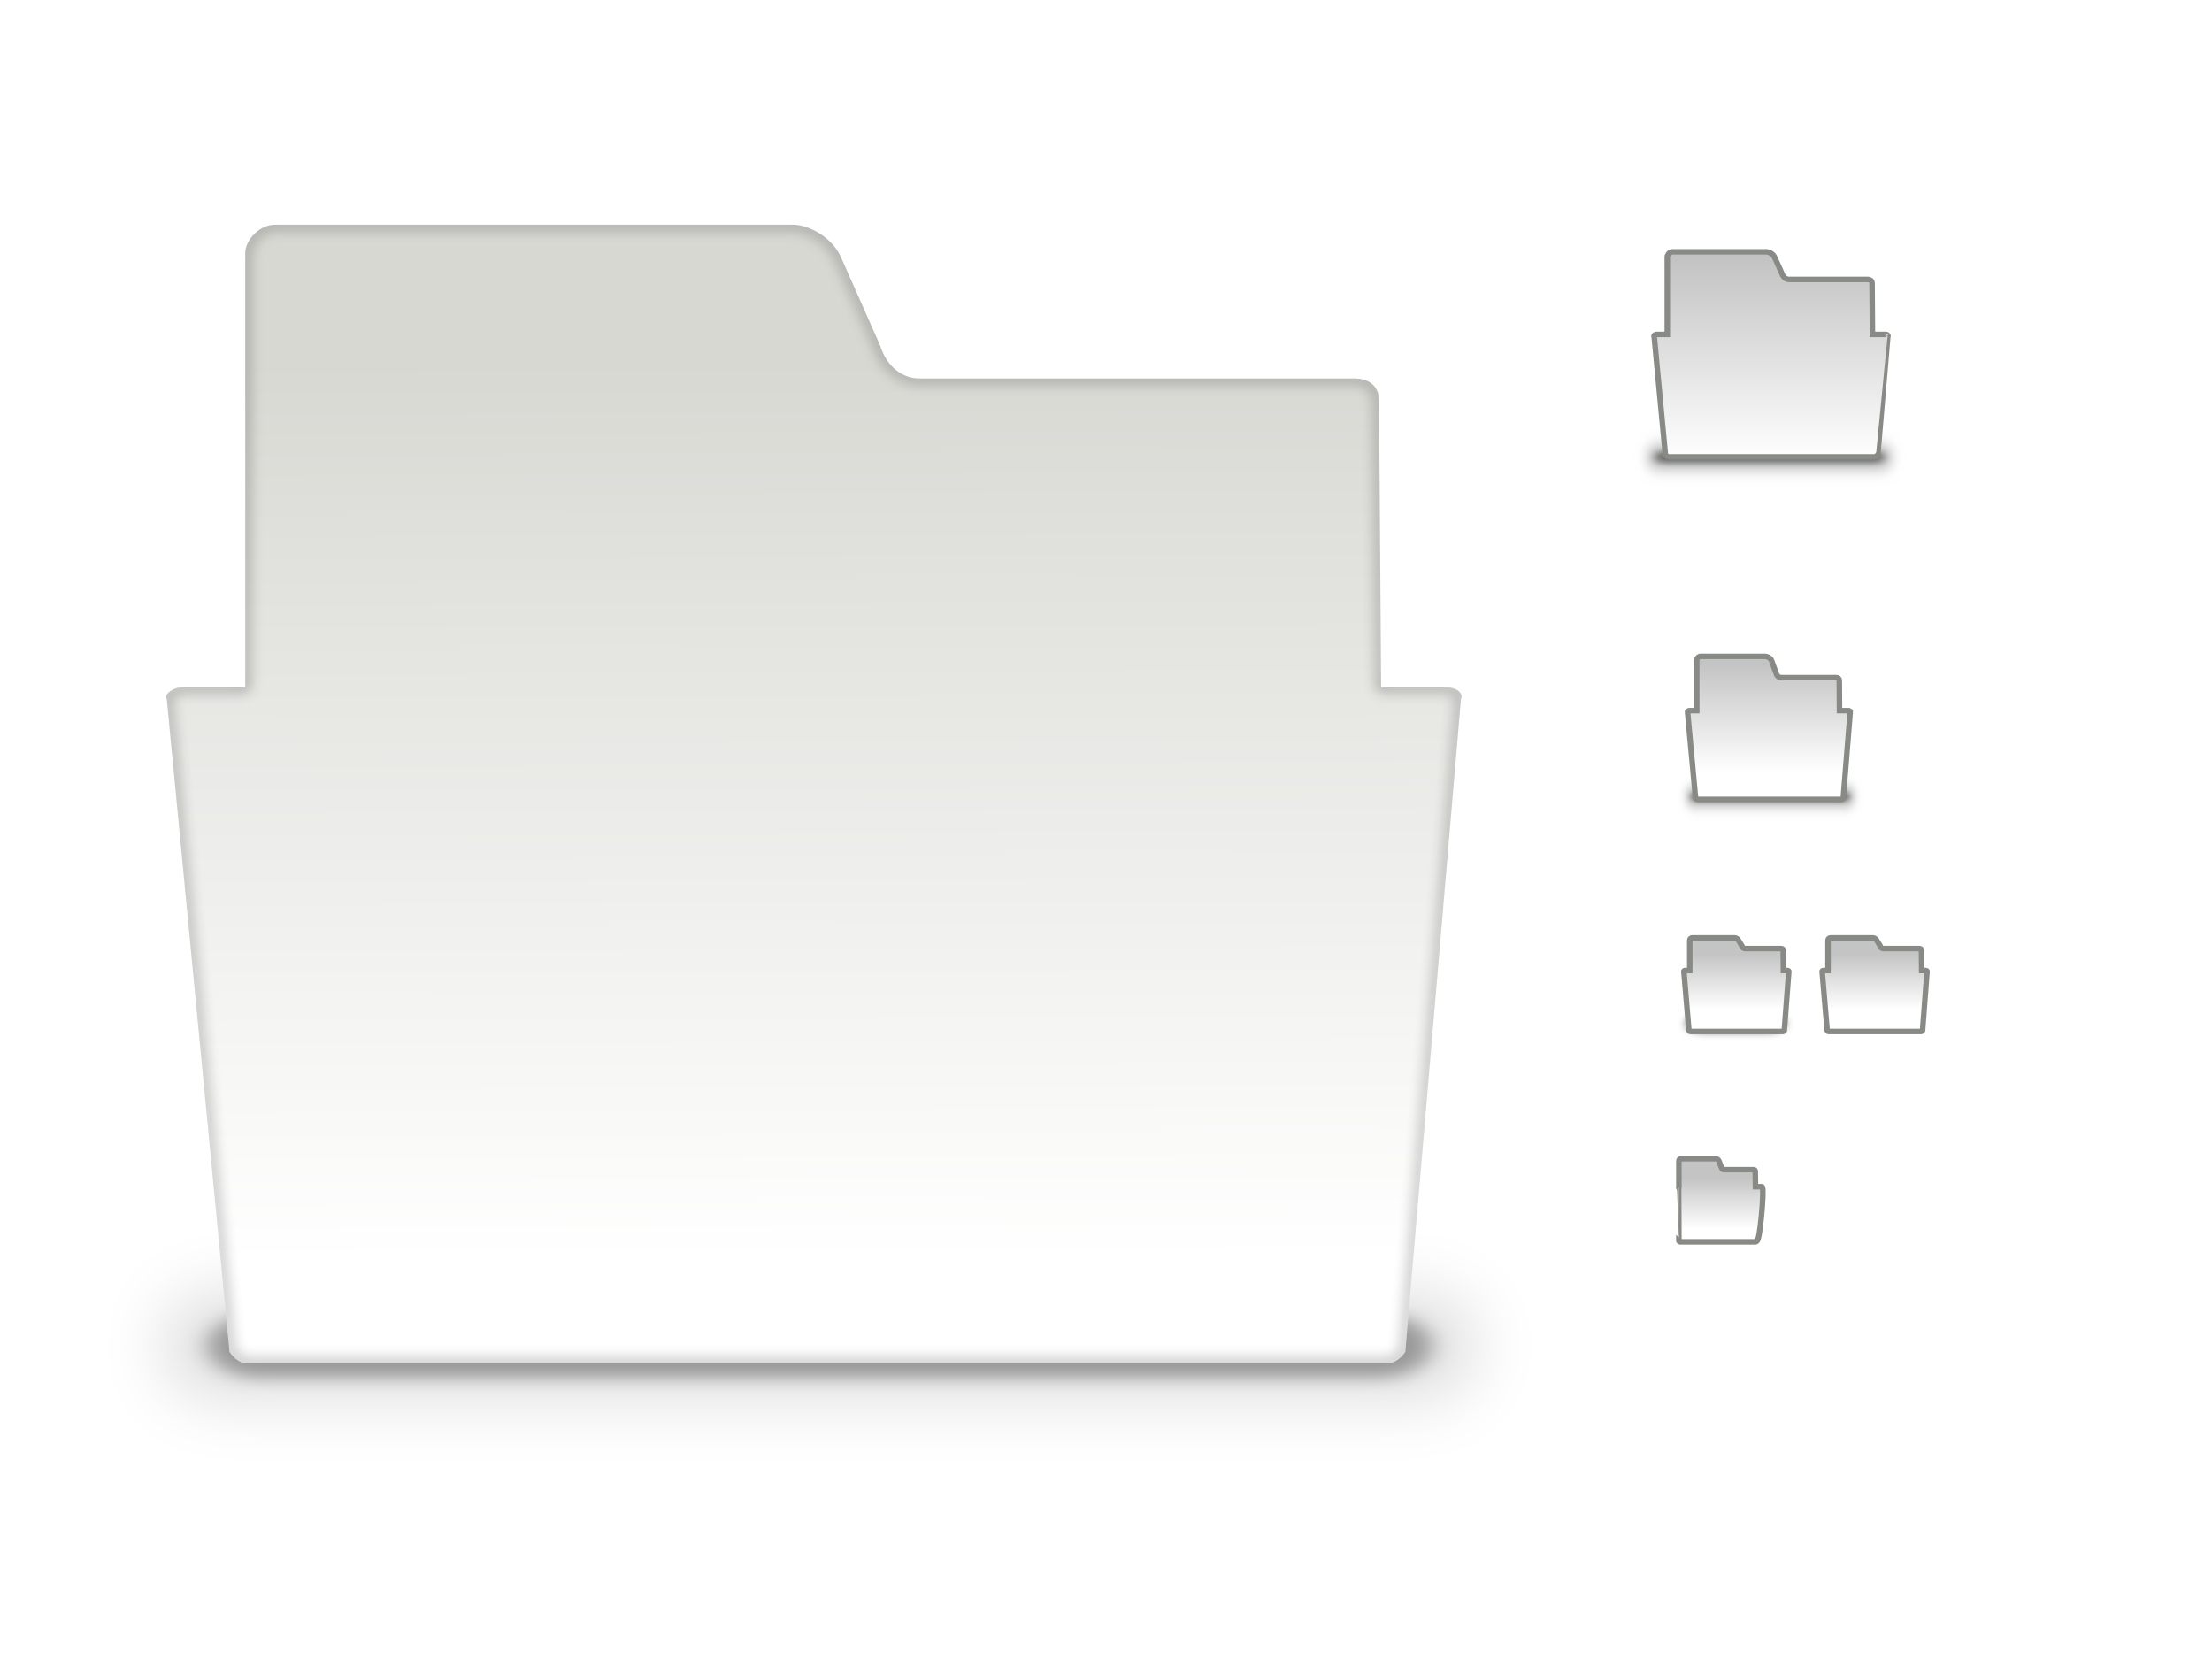
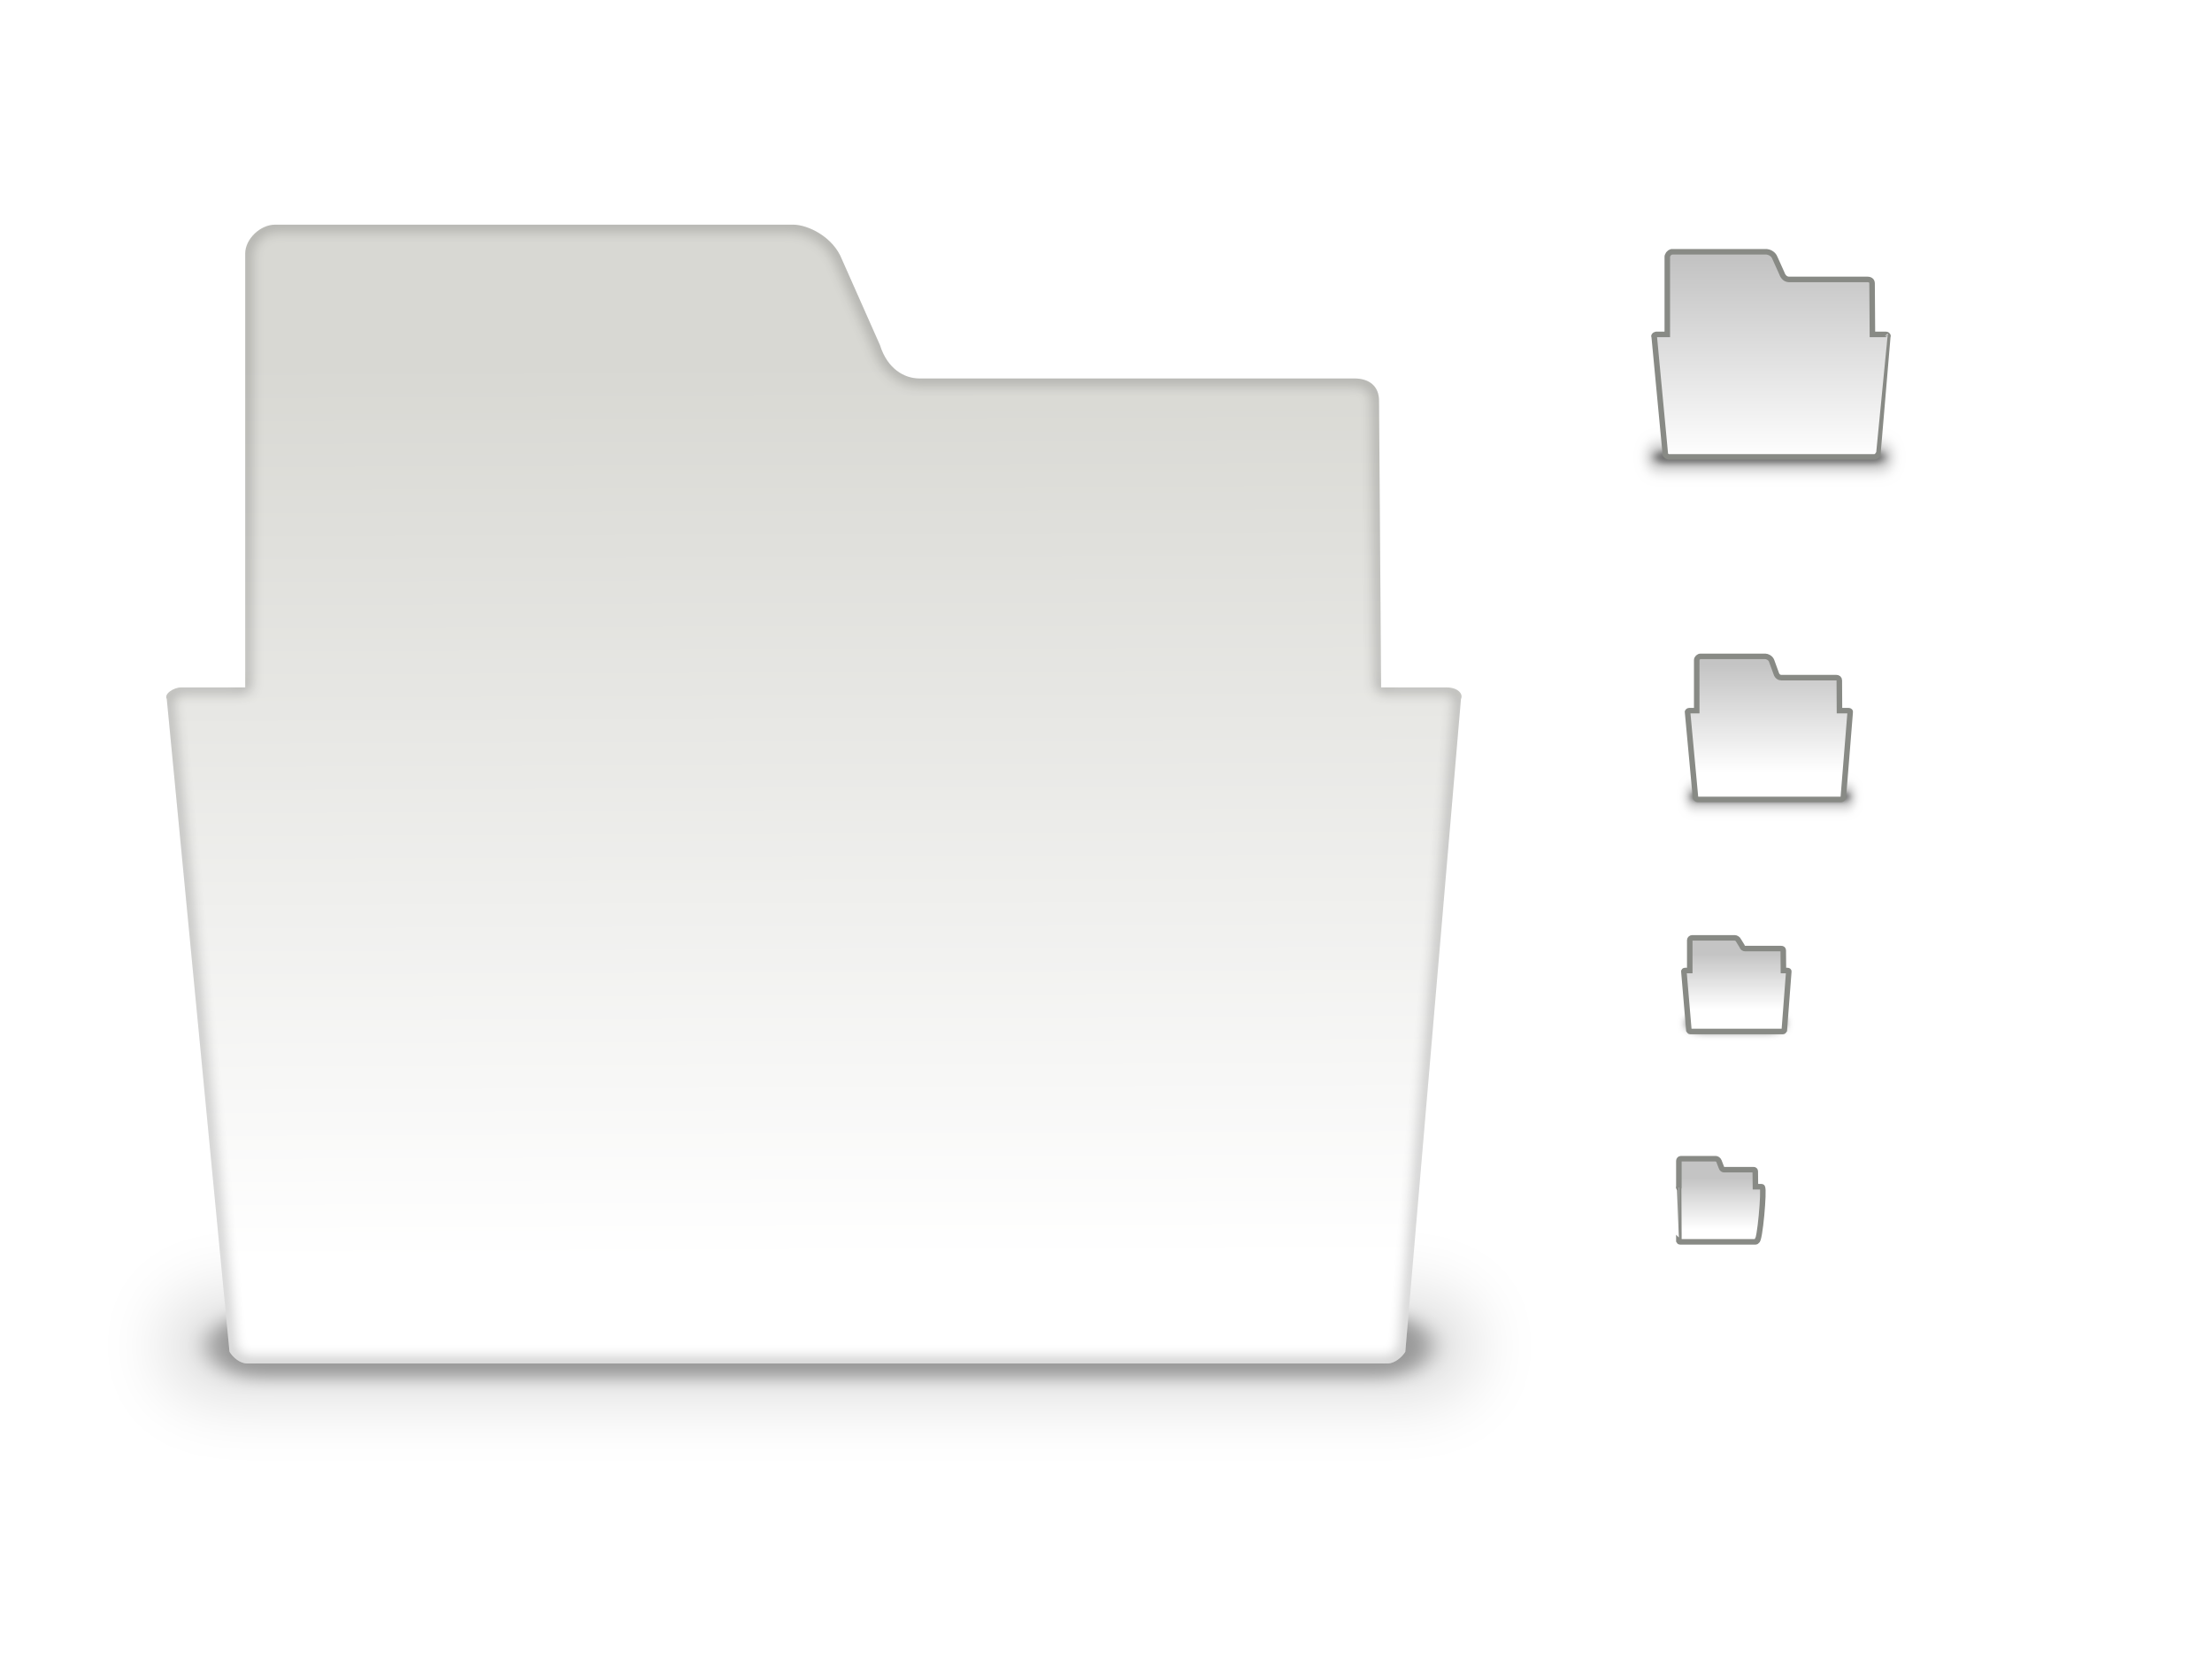
<svg xmlns="http://www.w3.org/2000/svg" xmlns:xlink="http://www.w3.org/1999/xlink" width="400" height="300" id="svg11300" version="1.0" style="enable-background:new">
  <defs id="defs3">
    <linearGradient id="linearGradient5859">
      <stop style="stop-color:#ffffff;stop-opacity:1" offset="0" id="stop5861" />
      <stop style="stop-color:#d8d8d3;stop-opacity:1" offset="1" id="stop5863" />
    </linearGradient>
    <filter id="filter6100" x="-0.043" width="1.086" y="-0.565" height="2.13">
      <feGaussianBlur stdDeviation="0.765" id="feGaussianBlur6102" />
    </filter>
    <filter id="filter6016" x="-0.059" width="1.117" y="-0.768" height="2.536">
      <feGaussianBlur stdDeviation="1.04" id="feGaussianBlur6018" />
    </filter>
    <linearGradient id="linearGradient5521">
      <stop style="stop-color:#ffffff;stop-opacity:1;" offset="0" id="stop5523" />
      <stop style="stop-color:#ffffff;stop-opacity:0;" offset="1" id="stop5525" />
    </linearGradient>
    <filter height="1.596" y="-0.298" width="1.046" x="-0.023" id="filter5815">
      <feGaussianBlur id="feGaussianBlur5817" stdDeviation="0.403" />
    </filter>
    <filter id="filter6666" x="-0.093" width="1.186" y="-0.547" height="2.094">
      <feGaussianBlur stdDeviation="1.653" id="feGaussianBlur6668" />
    </filter>
    <linearGradient id="linearGradient5217">
      <stop style="stop-color:#ffffff;stop-opacity:1;" offset="0" id="stop5219" />
      <stop style="stop-color:#c0c0c0;stop-opacity:1;" offset="1" id="stop5221" />
    </linearGradient>
    <linearGradient xlink:href="#linearGradient5217" id="linearGradient5280" gradientUnits="userSpaceOnUse" gradientTransform="matrix(1.219464,0,0,1.17365,-7.580021,-0.39904)" x1="26.716" y1="36.849" x2="26.716" y2="4.383" />
    <radialGradient xlink:href="#linearGradient5521" id="radialGradient5896" gradientUnits="userSpaceOnUse" gradientTransform="matrix(1,0,0,0.6017315,0,9.61122)" cx="25.558" cy="6.613" fx="25.558" fy="6.613" r="20.701" />
    <linearGradient xlink:href="#linearGradient5859" id="linearGradient5916" gradientUnits="userSpaceOnUse" x1="25.441" y1="33.555" x2="25.336" y2="8.589" gradientTransform="matrix(6.753076,0,0,6.514374,-29.47318,9.355758)" />
    <clipPath clipPathUnits="userSpaceOnUse" id="clipPath5923">
      <path style="fill:url(#linearGradient5927);fill-opacity:1;fill-rule:nonzero;stroke:none;stroke-width:0.151;stroke-miterlimit:4;stroke-dasharray:none;stroke-opacity:1" d="M 29.75,20.625 C 27.049,20.625 24.344,23.238 24.344,25.844 L 24.344,104.312 L 12.719,104.312 C 11.438,104.312 9.602,105.466 10.156,106.406 C 10.156,106.406 21.5,224.438 21.5,224.438 C 22.139,225.49 23.407,226.562 24.688,226.562 L 230.938,226.562 C 232.218,226.562 233.569,225.378 234.125,224.438 C 234.125,224.438 244.188,106.406 244.188,106.406 C 244.657,105.433 243.546,104.312 241.625,104.312 L 229.75,104.312 L 229.375,52.469 C 229.375,49.863 227.639,48.438 224.938,48.438 L 146.25,48.438 C 143.549,48.438 140.476,46.729 139.125,42.406 L 132.25,26.906 C 130.655,22.829 126.107,20.625 123.406,20.625 L 29.75,20.625 z" id="path5925" />
    </clipPath>
    <linearGradient xlink:href="#linearGradient5859" id="linearGradient5927" gradientUnits="userSpaceOnUse" gradientTransform="matrix(6.753076,0,0,6.514374,-49.47318,-10.64424)" x1="25.441" y1="33.555" x2="25.336" y2="8.589" />
    <filter id="filter5949">
      <feGaussianBlur stdDeviation="1.236" id="feGaussianBlur5951" />
    </filter>
    <linearGradient y2="11.804" x2="26.716" y1="35.756" x1="26.716" gradientTransform="matrix(0.8460496,0,0,-0.8157978,-6.587689,33.25973)" gradientUnits="userSpaceOnUse" id="linearGradient6401" xlink:href="#linearGradient6403" />
    <linearGradient id="linearGradient6403">
      <stop id="stop6405" offset="0" style="stop-color:#c4c4c4;stop-opacity:1;" />
      <stop id="stop6407" offset="1" style="stop-color:#ffffff;stop-opacity:1;" />
    </linearGradient>
    <linearGradient xlink:href="#linearGradient6403" id="linearGradient6158" gradientUnits="userSpaceOnUse" gradientTransform="matrix(0.8460496,0,0,-0.8157978,13.41231,53.25973)" x1="351.147" y1="-195.809" x2="351.147" y2="-207.177" />
    <linearGradient xlink:href="#linearGradient6403" id="linearGradient4947" gradientUnits="userSpaceOnUse" gradientTransform="matrix(0.8460496,0,0,-0.8157978,13.41231,53.25973)" x1="353.511" y1="-146.164" x2="353.511" y2="-158.441" />
  </defs>
  <g id="layer3" style="display:none">
    <rect style="opacity:1;fill:#eeeeec;fill-opacity:1;fill-rule:nonzero;stroke:none;stroke-width:2;stroke-linecap:butt;stroke-linejoin:miter;marker:none;marker-start:none;marker-mid:none;marker-end:none;stroke-miterlimit:4;stroke-dasharray:none;stroke-dashoffset:0;stroke-opacity:1;visibility:visible;display:inline;overflow:visible;enable-background:accumulate" id="rect6282" width="256" height="256" x="20" y="20" />
    <rect y="39.996" x="296.062" height="48" width="48" id="rect6284" style="opacity:1;fill:#eeeeec;fill-opacity:1;fill-rule:nonzero;stroke:none;stroke-width:2;stroke-linecap:butt;stroke-linejoin:miter;marker:none;marker-start:none;marker-mid:none;marker-end:none;stroke-miterlimit:4;stroke-dasharray:none;stroke-dashoffset:0;stroke-opacity:1;visibility:visible;display:inline;overflow:visible;enable-background:accumulate" />
    <rect style="opacity:1;fill:#eeeeec;fill-opacity:1;fill-rule:nonzero;stroke:none;stroke-width:2;stroke-linecap:butt;stroke-linejoin:miter;marker:none;marker-start:none;marker-mid:none;marker-end:none;stroke-miterlimit:4;stroke-dasharray:none;stroke-dashoffset:0;stroke-opacity:1;visibility:visible;display:inline;overflow:visible;enable-background:accumulate" id="rect6592" width="32" height="32" x="303" y="115.996" />
    <rect y="167.059" x="303" height="22" width="22" id="rect6749" style="opacity:1;fill:#eeeeec;fill-opacity:1;fill-rule:nonzero;stroke:none;stroke-width:2;stroke-linecap:butt;stroke-linejoin:miter;marker:none;marker-start:none;marker-mid:none;marker-end:none;stroke-miterlimit:4;stroke-dasharray:none;stroke-dashoffset:0;stroke-opacity:1;visibility:visible;display:inline;overflow:visible;enable-background:accumulate" />
    <rect style="opacity:1;fill:#eeeeec;fill-opacity:1;fill-rule:nonzero;stroke:none;stroke-width:2;stroke-linecap:butt;stroke-linejoin:miter;marker:none;marker-start:none;marker-mid:none;marker-end:none;stroke-miterlimit:4;stroke-dasharray:none;stroke-dashoffset:0;stroke-opacity:1;visibility:visible;display:inline;overflow:visible;enable-background:accumulate" id="rect6833" width="16" height="16" x="303" y="209" />
-     <rect style="opacity:1;fill:#eeeeec;fill-opacity:1;fill-rule:nonzero;stroke:none;stroke-width:2;stroke-linecap:butt;stroke-linejoin:miter;marker:none;marker-start:none;marker-mid:none;marker-end:none;stroke-miterlimit:4;stroke-dasharray:none;stroke-dashoffset:0;stroke-opacity:1;visibility:visible;display:inline;overflow:visible;enable-background:accumulate" id="rect8104" width="24" height="24" x="327" y="165.996" />
+     <rect style="opacity:1;fill:#eeeeec;fill-opacity:1;fill-rule:nonzero;stroke:none;stroke-width:2;stroke-linecap:butt;stroke-linejoin:miter;marker:none;marker-start:none;marker-mid:none;marker-end:none;stroke-miterlimit:4;stroke-dasharray:none;stroke-dashoffset:0;stroke-opacity:1;visibility:visible;display:inline;overflow:visible;enable-background:accumulate" id="rect8104" width="24" height="24" x="302" y="166" />
  </g>
  <g id="layer1" style="display:inline">
    <rect transform="matrix(0.4266683,0,0,0.4262218,303.4825,167.7778)" ry="8.505" rx="8.496" y="37" x="3" height="7.25" width="42.75" id="rect6753" style="opacity:0.583;fill:#000000;fill-opacity:1;fill-rule:nonzero;stroke:none;stroke-width:1;stroke-linecap:square;stroke-linejoin:round;marker:none;marker-start:none;marker-mid:none;marker-end:none;stroke-miterlimit:10;stroke-dasharray:none;stroke-dashoffset:0;stroke-opacity:1;visibility:visible;display:inline;overflow:visible;filter:url(#filter6666);enable-background:accumulate" />
    <path style="opacity:1;fill:url(#linearGradient4947);fill-opacity:1;fill-rule:nonzero;stroke:#888a85;stroke-width:1;stroke-linecap:butt;stroke-linejoin:miter;marker:none;marker-start:none;marker-mid:none;marker-end:none;stroke-miterlimit:4;stroke-dasharray:none;stroke-dashoffset:0;stroke-opacity:1;visibility:visible;display:inline;overflow:visible;enable-background:accumulate" d="M 306,169.594 C 305.778,169.594 305.562,169.793 305.562,170 L 305.562,175.5 L 304.688,175.5 C 304.585,175.5 304.456,175.609 304.5,175.688 C 304.5,175.688 305.406,186.344 305.406,186.344 C 305.457,186.432 305.554,186.531 305.656,186.531 L 322.406,186.531 C 322.508,186.531 322.612,186.422 322.656,186.344 C 322.656,186.344 323.469,175.688 323.469,175.688 C 323.506,175.606 323.403,175.5 323.25,175.5 L 322.5,175.5 L 322.469,171.844 C 322.469,171.637 322.316,171.531 322.094,171.531 L 315.562,171.531 C 315.34,171.531 315.111,171.406 315,171.062 L 314.406,170.094 C 314.275,169.77 313.91,169.594 313.688,169.594 L 306,169.594 z" id="path6757" />
    <path style="opacity:1;fill:url(#linearGradient6158);fill-opacity:1;fill-rule:nonzero;stroke:#888a85;stroke-width:1;stroke-linecap:butt;stroke-linejoin:miter;marker:none;marker-start:none;marker-mid:none;marker-end:none;stroke-miterlimit:4;stroke-dasharray:none;stroke-dashoffset:0;stroke-opacity:1;visibility:visible;display:inline;overflow:visible;enable-background:accumulate" d="M 303.938,209.531 C 303.756,209.531 303.594,209.722 303.594,209.906 L 303.594,214.656 C 303.558,214.686 303.544,214.715 303.562,214.75 C 303.563,214.75 303.588,221.528 303.594,223.281 C 303.595,223.512 303.594,224.406 303.594,224.406 C 303.635,224.484 303.698,224.562 303.781,224.562 L 317.5,224.562 C 317.583,224.563 317.651,224.476 317.688,224.406 C 318.245,224.685 319.065,214.939 318.688,214.75 C 318.718,214.678 318.656,214.594 318.531,214.594 L 317.438,214.594 L 317.406,211.796 C 317.406,211.613 317.275,211.515 317.094,211.515 L 311.781,211.515 C 311.6,211.515 311.372,211.414 311.281,211.109 L 310.844,209.969 C 310.737,209.681 310.431,209.531 310.25,209.531 L 303.938,209.531 z" id="path6841" />
    <g id="g6684" style="opacity:0.495" transform="matrix(5.537741,0,0,6.780759,13.88745,-43.94815)">
      <rect ry="1.968" rx="1.823" y="40.75" x="3" height="3.25" width="42.5" id="rect6686" style="opacity:0.268;fill:#000000;fill-opacity:1;fill-rule:evenodd;stroke:none;stroke-width:2;stroke-linecap:round;stroke-linejoin:miter;marker:none;marker-start:none;marker-mid:none;marker-end:none;stroke-miterlimit:4;stroke-dasharray:none;stroke-dashoffset:0;stroke-opacity:1;visibility:visible;display:inline;overflow:visible;filter:url(#filter6016);enable-background:accumulate" transform="matrix(1.011434,0,0,0.8596674,-0.2772755,5.946594)" />
      <rect style="opacity:0.753;fill:#000000;fill-opacity:1;fill-rule:evenodd;stroke:none;stroke-width:2;stroke-linecap:round;stroke-linejoin:miter;marker:none;marker-start:none;marker-mid:none;marker-end:none;stroke-miterlimit:4;stroke-dasharray:none;stroke-dashoffset:0;stroke-opacity:1;visibility:visible;display:inline;overflow:visible;filter:url(#filter5815);enable-background:accumulate" id="rect6688" width="42.5" height="3.25" x="3" y="40.75" rx="1.835" ry="1.625" transform="matrix(0.9400921,0,0,0.519335,1.452767,20.36818)" />
    </g>
    <path style="fill:url(#linearGradient5916);fill-opacity:1;fill-rule:nonzero;stroke:none;stroke-width:0.151;stroke-miterlimit:4;stroke-dasharray:none;stroke-opacity:1" d="M 49.75,40.625 C 47.049,40.625 44.344,43.238 44.344,45.844 L 44.344,124.312 L 32.719,124.312 C 31.438,124.312 29.602,125.466 30.156,126.406 C 30.156,126.406 41.5,244.438 41.5,244.438 C 42.139,245.49 43.407,246.562 44.688,246.562 L 250.938,246.562 C 252.218,246.562 253.569,245.378 254.125,244.438 C 254.125,244.438 264.188,126.406 264.188,126.406 C 264.657,125.433 263.546,124.312 261.625,124.312 L 249.75,124.312 L 249.375,72.469 C 249.375,69.863 247.639,68.438 244.938,68.438 L 166.25,68.438 C 163.549,68.438 160.476,66.729 159.125,62.406 L 152.25,46.906 C 150.655,42.829 146.107,40.625 143.406,40.625 L 49.75,40.625 z" id="path6692" />
    <g transform="matrix(5.650329,0,0,4.908396,-20.39925,46.86321)" id="g6694" style="fill:none;fill-opacity:1;fill-rule:nonzero;stroke:url(#radialGradient5896);stroke-width:0.38;stroke-miterlimit:4;stroke-dasharray:none;stroke-opacity:1" />
    <g style="display:inline" id="g5265" transform="translate(295.75,40.2799)">
      <g transform="matrix(1,0,0,1.221643,0,-9.392112)" style="opacity:0.577" id="g5267">
        <rect transform="matrix(1.041176,0,0,1.041176,-0.9985294,-1.744853)" style="opacity:0.521;fill:#000000;fill-opacity:1;fill-rule:evenodd;stroke:none;stroke-width:2;stroke-linecap:round;stroke-linejoin:miter;marker:none;marker-start:none;marker-mid:none;marker-end:none;stroke-miterlimit:4;stroke-dasharray:none;stroke-dashoffset:0;stroke-opacity:1;visibility:visible;display:inline;overflow:visible;filter:url(#filter6016);enable-background:accumulate" id="rect5269" width="42.5" height="3.25" x="3" y="40.75" rx="1.771" ry="1.625" />
        <rect transform="matrix(0.9740834,0,0,0.519335,0.6284771,20.36818)" ry="1.625" rx="1.771" y="40.75" x="3" height="3.25" width="42.5" id="rect5271" style="opacity:0.964;fill:#000000;fill-opacity:1;fill-rule:evenodd;stroke:none;stroke-width:2;stroke-linecap:round;stroke-linejoin:miter;marker:none;marker-start:none;marker-mid:none;marker-end:none;stroke-miterlimit:4;stroke-dasharray:none;stroke-dashoffset:0;stroke-opacity:1;visibility:visible;display:inline;overflow:visible;filter:url(#filter6100);enable-background:accumulate" />
      </g>
      <path id="path5273" d="M 6.531,5.25 C 6.516,5.254 6.484,5.277 6.469,5.281 C 6.447,5.289 6.397,5.303 6.375,5.312 C 6.361,5.319 6.327,5.337 6.312,5.344 C 6.299,5.351 6.264,5.367 6.25,5.375 C 6.237,5.383 6.201,5.397 6.188,5.406 C 6.11,5.462 6.03,5.553 5.969,5.625 C 5.964,5.631 5.942,5.65 5.938,5.656 C 5.886,5.726 5.843,5.829 5.812,5.906 C 5.807,5.92 5.786,5.954 5.781,5.969 C 5.771,6.005 5.755,6.057 5.75,6.094 C 5.748,6.116 5.75,6.165 5.75,6.188 L 5.75,20.188 L 3.844,20.188 C 3.822,20.188 3.773,20.184 3.75,20.188 C 3.727,20.192 3.68,20.211 3.656,20.219 C 3.61,20.236 3.541,20.256 3.5,20.281 C 3.493,20.286 3.475,20.308 3.469,20.312 C 3.463,20.317 3.443,20.339 3.438,20.344 C 3.432,20.349 3.411,20.37 3.406,20.375 C 3.402,20.38 3.379,20.401 3.375,20.406 C 3.366,20.422 3.348,20.452 3.344,20.469 C 3.344,20.472 3.344,20.497 3.344,20.5 C 3.344,20.503 3.343,20.529 3.344,20.531 C 3.346,20.537 3.372,20.557 3.375,20.562 C 3.375,20.563 5.406,41.969 5.406,41.969 C 5.413,41.981 5.429,41.988 5.438,42 C 5.442,42.006 5.464,42.025 5.469,42.031 C 5.473,42.037 5.495,42.057 5.5,42.062 C 5.595,42.17 5.74,42.274 5.875,42.312 C 5.889,42.316 5.923,42.342 5.938,42.344 C 5.952,42.345 5.986,42.344 6,42.344 L 43.25,42.344 C 43.286,42.342 43.339,42.323 43.375,42.312 C 43.389,42.307 43.423,42.287 43.438,42.281 C 43.452,42.275 43.486,42.258 43.5,42.25 C 43.514,42.242 43.549,42.228 43.562,42.219 C 43.646,42.159 43.73,42.071 43.781,42 C 43.785,41.995 43.809,41.974 43.812,41.969 C 43.813,41.969 45.625,20.562 45.625,20.562 C 45.633,20.546 45.653,20.517 45.656,20.5 C 45.657,20.494 45.656,20.474 45.656,20.469 C 45.656,20.463 45.657,20.443 45.656,20.438 C 45.653,20.426 45.63,20.386 45.625,20.375 C 45.619,20.364 45.602,20.354 45.594,20.344 C 45.589,20.339 45.567,20.317 45.562,20.312 C 45.557,20.308 45.537,20.286 45.531,20.281 C 45.525,20.277 45.506,20.254 45.5,20.25 C 45.486,20.242 45.453,20.225 45.438,20.219 C 45.366,20.192 45.254,20.188 45.156,20.188 L 42.844,20.188 L 42.781,10.969 C 42.781,10.851 42.756,10.746 42.719,10.656 C 42.714,10.645 42.693,10.604 42.688,10.594 C 42.682,10.583 42.662,10.572 42.656,10.562 C 42.647,10.548 42.636,10.514 42.625,10.5 C 42.621,10.496 42.598,10.473 42.594,10.469 C 42.455,10.331 42.228,10.25 41.969,10.25 L 27.75,10.25 C 27.605,10.25 27.459,10.214 27.312,10.156 C 27.259,10.134 27.177,10.094 27.125,10.062 C 27.088,10.039 27.036,9.997 27,9.969 C 26.88,9.87 26.75,9.72 26.656,9.562 C 26.591,9.449 26.514,9.302 26.469,9.156 L 25.219,6.375 C 25.138,6.168 25.021,5.964 24.875,5.812 C 24.76,5.697 24.602,5.581 24.469,5.5 C 24.221,5.354 23.932,5.27 23.719,5.25 C 23.695,5.248 23.648,5.25 23.625,5.25 L 6.719,5.25 C 6.711,5.25 6.695,5.25 6.688,5.25 C 6.672,5.251 6.64,5.248 6.625,5.25 C 6.602,5.253 6.554,5.245 6.531,5.25 z" style="fill:url(#linearGradient5280);fill-opacity:1;fill-rule:nonzero;stroke:#888a85;stroke-width:1;stroke-miterlimit:4;stroke-dasharray:none;stroke-opacity:1" />
    </g>
    <path id="path5919" d="M 29.75,20.625 C 27.049,20.625 24.344,23.238 24.344,25.844 L 24.344,104.312 L 12.719,104.312 C 11.438,104.312 9.602,105.466 10.156,106.406 C 10.156,106.406 21.5,224.438 21.5,224.438 C 22.139,225.49 23.407,226.562 24.688,226.562 L 230.938,226.562 C 232.218,226.562 233.569,225.378 234.125,224.438 C 234.125,224.438 244.188,106.406 244.188,106.406 C 244.657,105.433 243.546,104.312 241.625,104.312 L 229.75,104.312 L 229.375,52.469 C 229.375,49.863 227.639,48.438 224.938,48.438 L 146.25,48.438 C 143.549,48.438 140.476,46.729 139.125,42.406 L 132.25,26.906 C 130.655,22.829 126.107,20.625 123.406,20.625 L 29.75,20.625 z" style="opacity:0.448;fill:none;fill-opacity:1;fill-rule:nonzero;stroke:#000000;stroke-width:1;stroke-miterlimit:4;stroke-dasharray:none;stroke-opacity:1;filter:url(#filter5949)" clip-path="url(#clipPath5923)" transform="translate(20,20)" />
    <g id="g6057" transform="translate(304.1674,116.0371)">
      <g transform="matrix(0.6885322,0,0,1.038797,-0.7523445,-16.00712)" style="opacity:0.577" id="g6059">
        <rect transform="matrix(1.041176,0,0,1.041176,-0.9985294,-1.744853)" style="opacity:0.521;fill:#000000;fill-opacity:1;fill-rule:evenodd;stroke:none;stroke-width:2;stroke-linecap:round;stroke-linejoin:miter;marker:none;marker-start:none;marker-mid:none;marker-end:none;stroke-miterlimit:4;stroke-dasharray:none;stroke-dashoffset:0;stroke-opacity:1;visibility:visible;display:inline;overflow:visible;filter:url(#filter6016);enable-background:accumulate" id="rect6061" width="42.5" height="3.25" x="3" y="40.75" rx="1.771" ry="1.625" />
        <rect transform="matrix(0.9740834,0,0,0.519335,0.6284771,20.36818)" ry="1.625" rx="1.771" y="40.75" x="3" height="3.25" width="42.5" id="rect6063" style="opacity:0.964;fill:#000000;fill-opacity:1;fill-rule:evenodd;stroke:none;stroke-width:2;stroke-linecap:round;stroke-linejoin:miter;marker:none;marker-start:none;marker-mid:none;marker-end:none;stroke-miterlimit:4;stroke-dasharray:none;stroke-dashoffset:0;stroke-opacity:1;visibility:visible;display:inline;overflow:visible;filter:url(#filter6100);enable-background:accumulate" />
      </g>
      <path id="path6065" d="M 3.344,2.656 C 3.005,2.656 2.656,2.986 2.656,3.312 L 2.656,12.469 L 1.312,12.469 C 1.152,12.469 0.93,12.626 1,12.75 C 1,12.75 2.438,28.25 2.438,28.25 C 2.518,28.388 2.683,28.531 2.844,28.531 L 28.75,28.531 C 28.911,28.531 29.086,28.374 29.156,28.25 C 29.156,28.25 30.406,12.75 30.406,12.75 C 30.465,12.622 30.335,12.469 30.094,12.469 L 28.469,12.469 L 28.438,7 C 28.438,6.674 28.213,6.5 27.875,6.5 L 17.938,6.5 C 17.599,6.5 17.2,6.291 17.031,5.75 L 16.188,3.438 C 15.988,2.927 15.401,2.656 15.062,2.656 L 3.344,2.656 z" style="opacity:1;fill:url(#linearGradient6401);fill-opacity:1;fill-rule:nonzero;stroke:#888a85;stroke-width:1;stroke-linecap:butt;stroke-linejoin:miter;marker:none;marker-start:none;marker-mid:none;marker-end:none;stroke-miterlimit:4;stroke-dasharray:none;stroke-dashoffset:0;stroke-opacity:1;visibility:visible;display:inline;overflow:visible;enable-background:accumulate" />
    </g>
-     <use x="0" y="0" xlink:href="#path6757" id="use6127" transform="translate(25,0)" width="512" height="512" />
  </g>
</svg>
